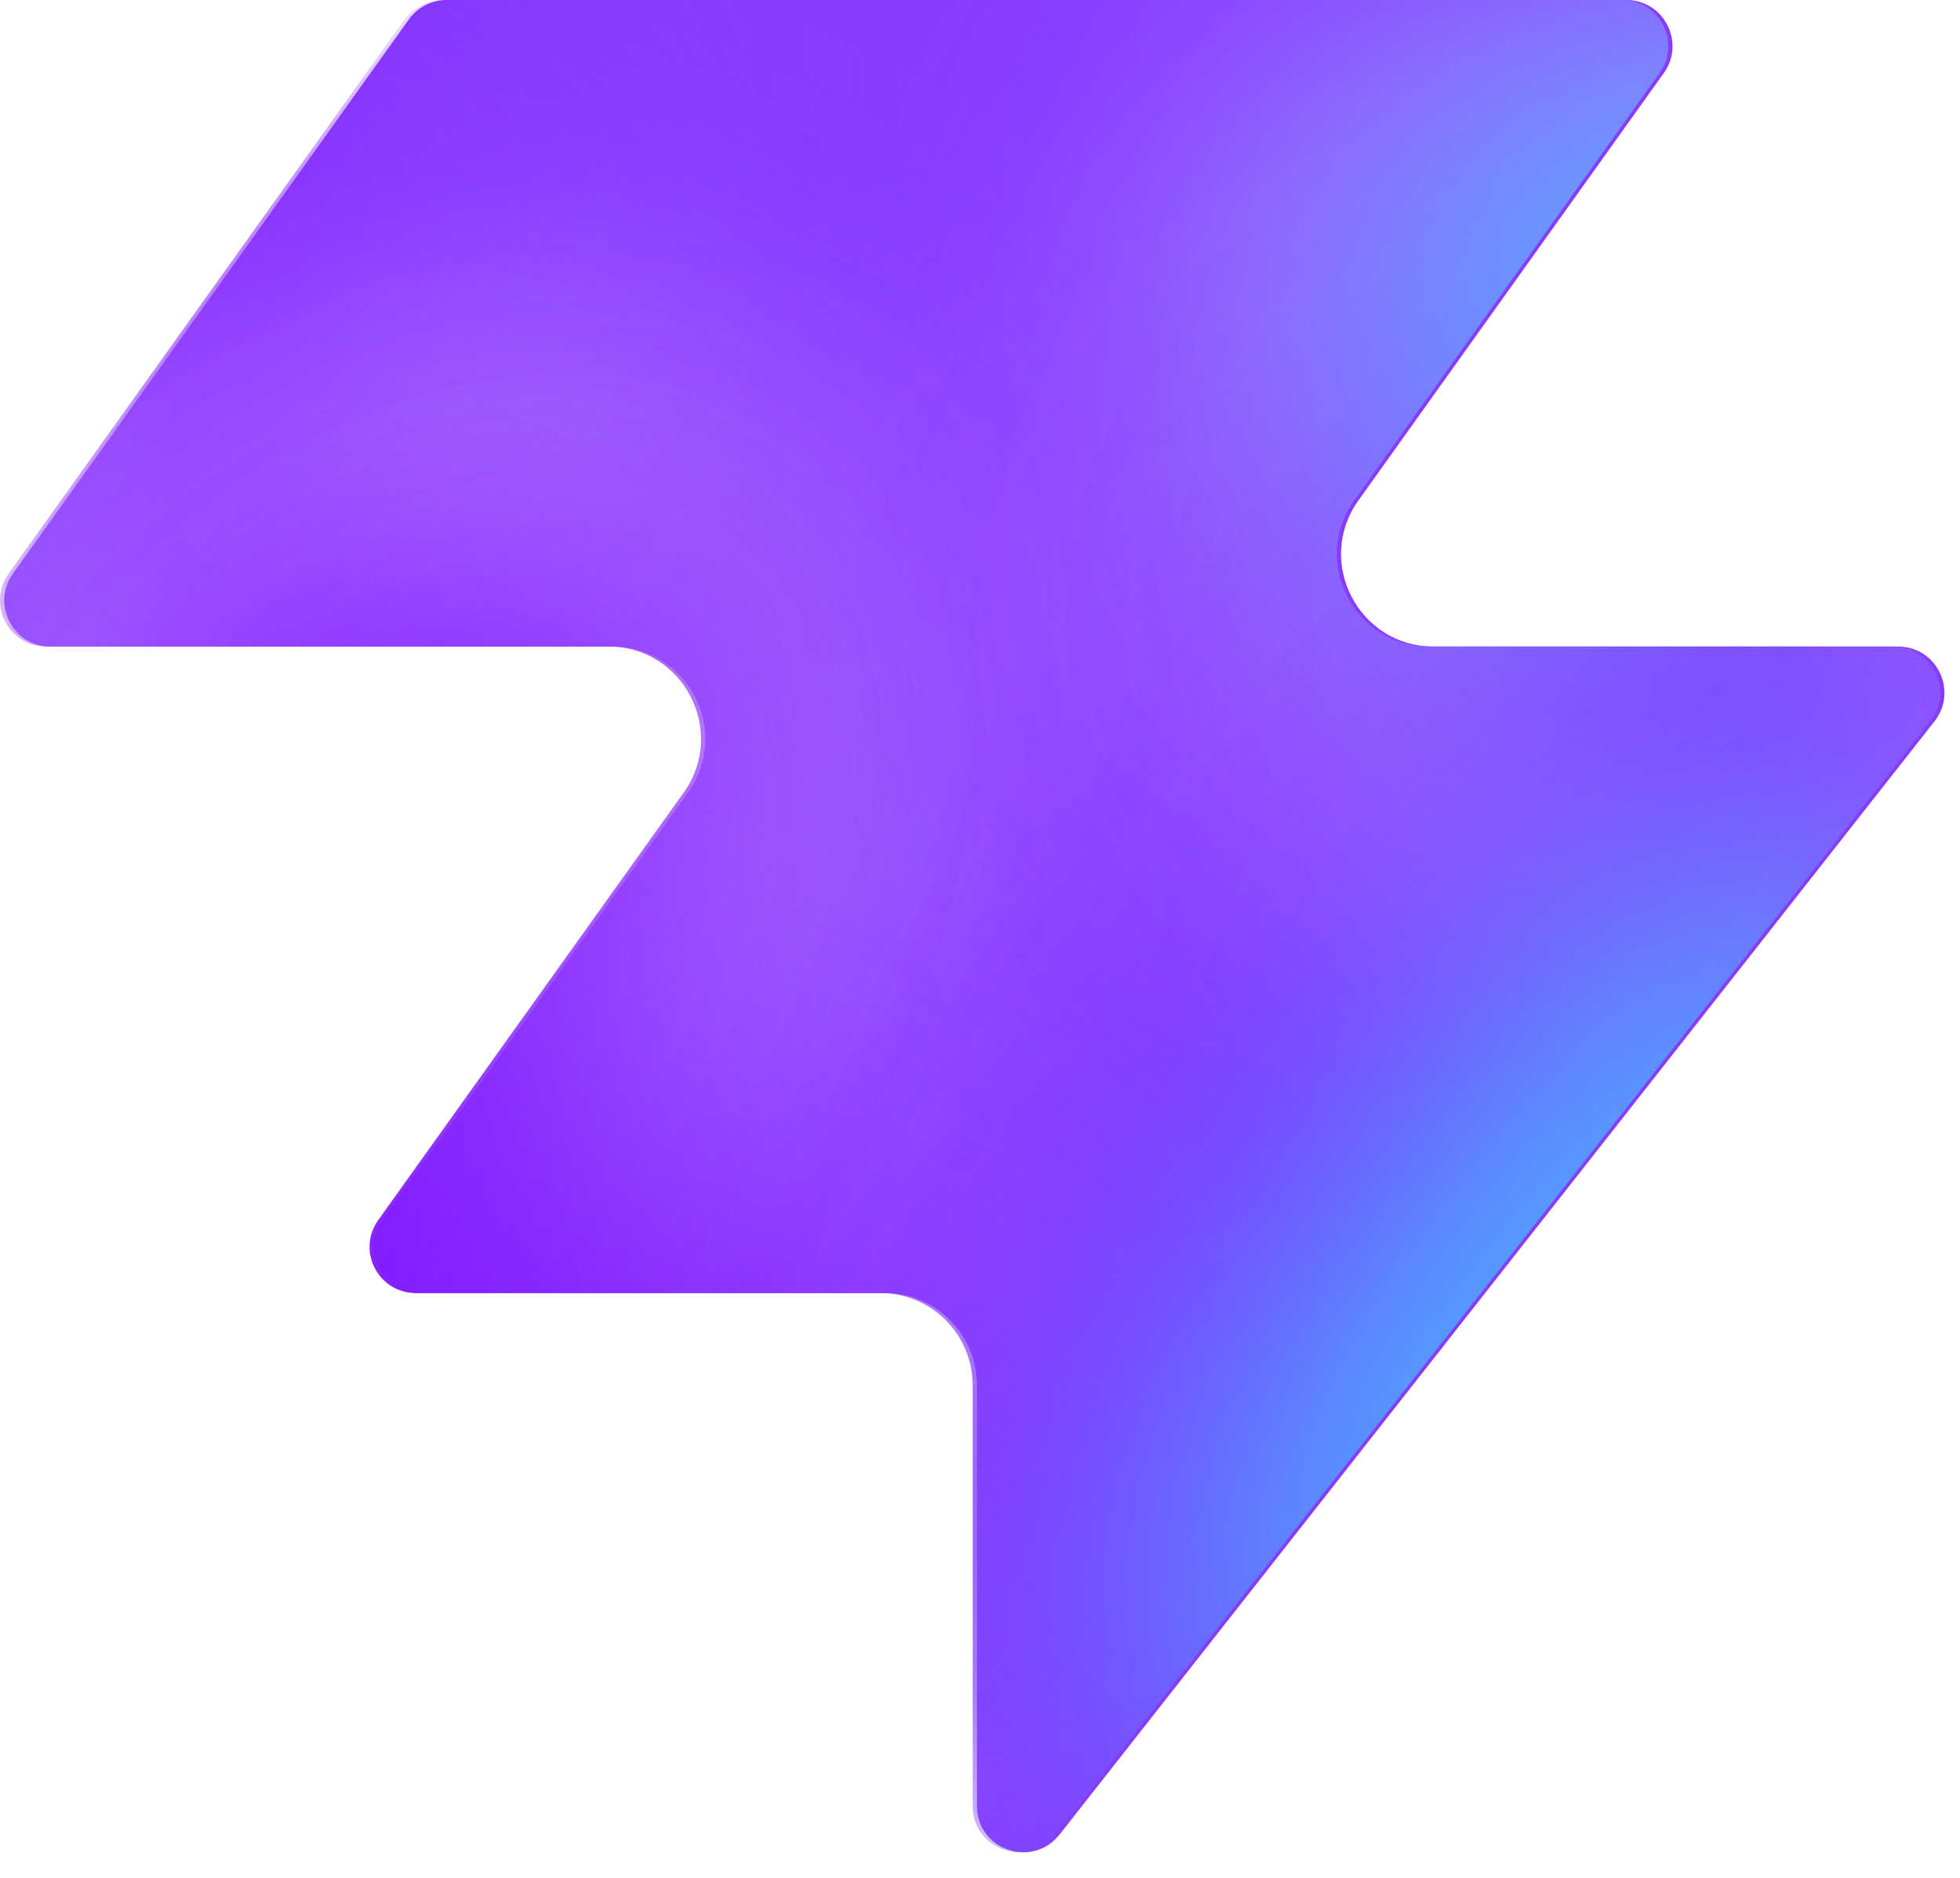
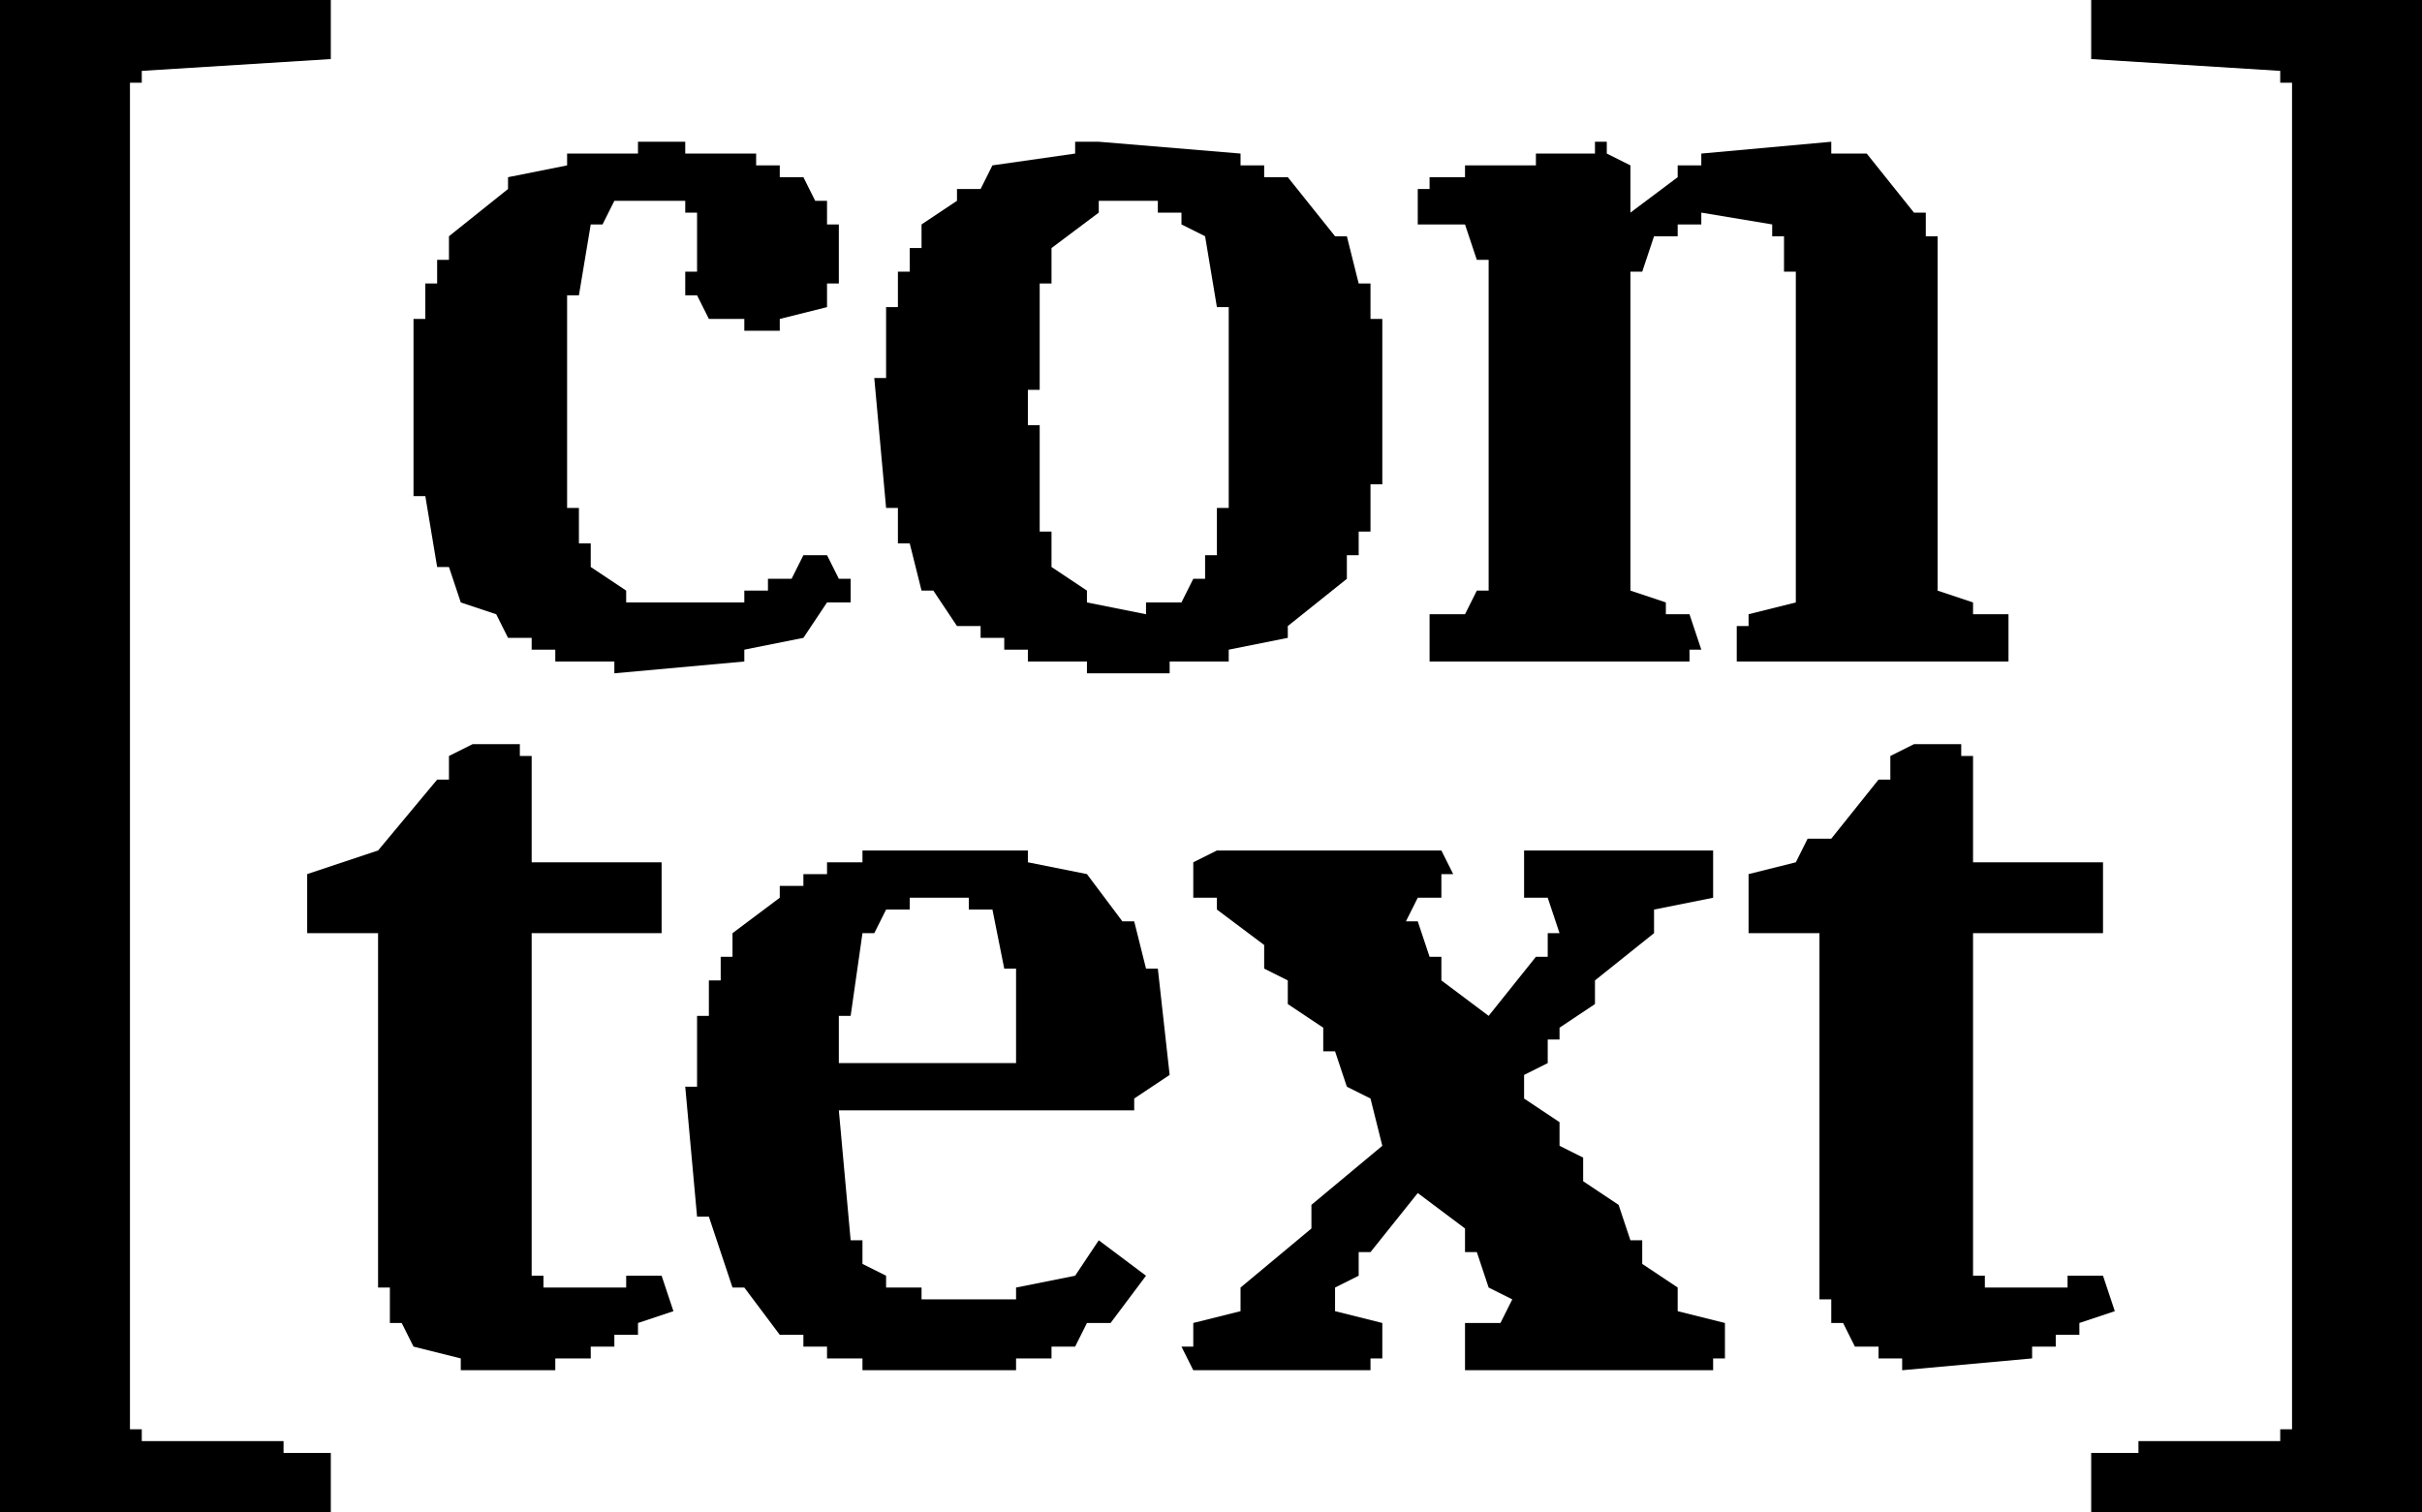
- <svg xmlns="http://www.w3.org/2000/svg" width="48" height="46" fill="none" viewBox="0 0 48 46">
-   <path fill="#863bff" d="M25.946 44.938c-.664.845-2.021.375-2.021-.698V33.937a2.26 2.26 0 0 0-2.262-2.262H10.287c-.92 0-1.456-1.04-.92-1.788l7.48-10.471c1.07-1.497 0-3.578-1.842-3.578H1.237c-.92 0-1.456-1.04-.92-1.788L10.013.474c.214-.297.556-.474.92-.474h28.894c.92 0 1.456 1.04.92 1.788l-7.48 10.471c-1.07 1.498 0 3.579 1.842 3.579h11.377c.943 0 1.473 1.088.89 1.83L25.947 44.94z" style="fill:#863bff;fill:color(display-p3 .525 .23 1);fill-opacity:1" />
-   <mask id="a" width="48" height="46" x="0" y="0" maskUnits="userSpaceOnUse" style="mask-type:alpha">
-     <path fill="#000" d="M25.842 44.938c-.664.844-2.021.375-2.021-.698V33.937a2.26 2.26 0 0 0-2.262-2.262H10.183c-.92 0-1.456-1.04-.92-1.788l7.48-10.471c1.07-1.498 0-3.579-1.842-3.579H1.133c-.92 0-1.456-1.04-.92-1.787L9.91.473c.214-.297.556-.474.92-.474h28.894c.92 0 1.456 1.04.92 1.788l-7.48 10.471c-1.07 1.498 0 3.578 1.842 3.578h11.377c.943 0 1.473 1.088.89 1.832L25.843 44.94z" style="fill:#000;fill-opacity:1" />
-   </mask>
-   <g mask="url(#a)">
-     <g filter="url(#b)">
-       <ellipse cx="5.508" cy="14.704" fill="#ede6ff" rx="5.508" ry="14.704" style="fill:#ede6ff;fill:color(display-p3 .927 .903 1);fill-opacity:1" transform="matrix(.00324 1 1 -.00324 -4.47 31.516)" />
-     </g>
-     <g filter="url(#c)">
-       <ellipse cx="10.399" cy="29.851" fill="#ede6ff" rx="10.399" ry="29.851" style="fill:#ede6ff;fill:color(display-p3 .927 .903 1);fill-opacity:1" transform="matrix(.00324 1 1 -.00324 -39.328 7.883)" />
-     </g>
-     <g filter="url(#d)">
-       <ellipse cx="5.508" cy="30.487" fill="#7e14ff" rx="5.508" ry="30.487" style="fill:#7e14ff;fill:color(display-p3 .492 .077 1);fill-opacity:1" transform="rotate(89.814 -25.913 -14.639)scale(1 -1)" />
-     </g>
-     <g filter="url(#e)">
-       <ellipse cx="5.508" cy="30.599" fill="#7e14ff" rx="5.508" ry="30.599" style="fill:#7e14ff;fill:color(display-p3 .492 .077 1);fill-opacity:1" transform="rotate(89.814 -32.644 -3.334)scale(1 -1)" />
-     </g>
-     <g filter="url(#f)">
-       <ellipse cx="5.508" cy="30.599" fill="#7e14ff" rx="5.508" ry="30.599" style="fill:#7e14ff;fill:color(display-p3 .492 .077 1);fill-opacity:1" transform="matrix(.00324 1 1 -.00324 -34.34 30.47)" />
-     </g>
-     <g filter="url(#g)">
-       <ellipse cx="14.072" cy="22.078" fill="#ede6ff" rx="14.072" ry="22.078" style="fill:#ede6ff;fill:color(display-p3 .927 .903 1);fill-opacity:1" transform="rotate(93.35 24.506 48.493)scale(-1 1)" />
-     </g>
-     <g filter="url(#h)">
-       <ellipse cx="3.47" cy="21.501" fill="#7e14ff" rx="3.47" ry="21.501" style="fill:#7e14ff;fill:color(display-p3 .492 .077 1);fill-opacity:1" transform="rotate(89.009 28.708 47.59)scale(-1 1)" />
-     </g>
-     <g filter="url(#i)">
-       <ellipse cx="3.47" cy="21.501" fill="#7e14ff" rx="3.47" ry="21.501" style="fill:#7e14ff;fill:color(display-p3 .492 .077 1);fill-opacity:1" transform="rotate(89.009 28.708 47.59)scale(-1 1)" />
-     </g>
-     <g filter="url(#j)">
-       <ellipse cx=".387" cy="8.972" fill="#7e14ff" rx="4.407" ry="29.108" style="fill:#7e14ff;fill:color(display-p3 .492 .077 1);fill-opacity:1" transform="rotate(39.51 .387 8.972)" />
-     </g>
-     <g filter="url(#k)">
-       <ellipse cx="47.523" cy="-6.092" fill="#7e14ff" rx="4.407" ry="29.108" style="fill:#7e14ff;fill:color(display-p3 .492 .077 1);fill-opacity:1" transform="rotate(37.892 47.523 -6.092)" />
-     </g>
-     <g filter="url(#l)">
-       <ellipse cx="41.412" cy="6.333" fill="#47bfff" rx="5.971" ry="9.665" style="fill:#47bfff;fill:color(display-p3 .28 .748 1);fill-opacity:1" transform="rotate(37.892 41.412 6.333)" />
-     </g>
-     <g filter="url(#m)">
-       <ellipse cx="-1.879" cy="38.332" fill="#7e14ff" rx="4.407" ry="29.108" style="fill:#7e14ff;fill:color(display-p3 .492 .077 1);fill-opacity:1" transform="rotate(37.892 -1.88 38.332)" />
-     </g>
-     <g filter="url(#n)">
-       <ellipse cx="-1.879" cy="38.332" fill="#7e14ff" rx="4.407" ry="29.108" style="fill:#7e14ff;fill:color(display-p3 .492 .077 1);fill-opacity:1" transform="rotate(37.892 -1.88 38.332)" />
-     </g>
-     <g filter="url(#o)">
-       <ellipse cx="35.651" cy="29.907" fill="#7e14ff" rx="4.407" ry="29.108" style="fill:#7e14ff;fill:color(display-p3 .492 .077 1);fill-opacity:1" transform="rotate(37.892 35.651 29.907)" />
-     </g>
-     <g filter="url(#p)">
-       <ellipse cx="38.418" cy="32.4" fill="#47bfff" rx="5.971" ry="15.297" style="fill:#47bfff;fill:color(display-p3 .28 .748 1);fill-opacity:1" transform="rotate(37.892 38.418 32.4)" />
-     </g>
-   </g>
-   <defs>
-     <filter id="b" width="60.045" height="41.654" x="-19.77" y="16.149" color-interpolation-filters="sRGB" filterUnits="userSpaceOnUse">
-       <feFlood flood-opacity="0" result="BackgroundImageFix" />
-       <feBlend in="SourceGraphic" in2="BackgroundImageFix" result="shape" />
-       <feGaussianBlur result="effect1_foregroundBlur_2002_17158" stdDeviation="7.659" />
-     </filter>
-     <filter id="c" width="90.34" height="51.437" x="-54.613" y="-7.533" color-interpolation-filters="sRGB" filterUnits="userSpaceOnUse">
-       <feFlood flood-opacity="0" result="BackgroundImageFix" />
-       <feBlend in="SourceGraphic" in2="BackgroundImageFix" result="shape" />
-       <feGaussianBlur result="effect1_foregroundBlur_2002_17158" stdDeviation="7.659" />
-     </filter>
-     <filter id="d" width="79.355" height="29.4" x="-49.64" y="2.03" color-interpolation-filters="sRGB" filterUnits="userSpaceOnUse">
-       <feFlood flood-opacity="0" result="BackgroundImageFix" />
-       <feBlend in="SourceGraphic" in2="BackgroundImageFix" result="shape" />
-       <feGaussianBlur result="effect1_foregroundBlur_2002_17158" stdDeviation="4.596" />
-     </filter>
-     <filter id="e" width="79.579" height="29.4" x="-45.045" y="20.029" color-interpolation-filters="sRGB" filterUnits="userSpaceOnUse">
-       <feFlood flood-opacity="0" result="BackgroundImageFix" />
-       <feBlend in="SourceGraphic" in2="BackgroundImageFix" result="shape" />
-       <feGaussianBlur result="effect1_foregroundBlur_2002_17158" stdDeviation="4.596" />
-     </filter>
-     <filter id="f" width="79.579" height="29.4" x="-43.513" y="21.178" color-interpolation-filters="sRGB" filterUnits="userSpaceOnUse">
-       <feFlood flood-opacity="0" result="BackgroundImageFix" />
-       <feBlend in="SourceGraphic" in2="BackgroundImageFix" result="shape" />
-       <feGaussianBlur result="effect1_foregroundBlur_2002_17158" stdDeviation="4.596" />
-     </filter>
-     <filter id="g" width="74.749" height="58.852" x="15.756" y="-17.901" color-interpolation-filters="sRGB" filterUnits="userSpaceOnUse">
-       <feFlood flood-opacity="0" result="BackgroundImageFix" />
-       <feBlend in="SourceGraphic" in2="BackgroundImageFix" result="shape" />
-       <feGaussianBlur result="effect1_foregroundBlur_2002_17158" stdDeviation="7.659" />
-     </filter>
-     <filter id="h" width="61.377" height="25.362" x="23.548" y="2.284" color-interpolation-filters="sRGB" filterUnits="userSpaceOnUse">
-       <feFlood flood-opacity="0" result="BackgroundImageFix" />
-       <feBlend in="SourceGraphic" in2="BackgroundImageFix" result="shape" />
-       <feGaussianBlur result="effect1_foregroundBlur_2002_17158" stdDeviation="4.596" />
-     </filter>
-     <filter id="i" width="61.377" height="25.362" x="23.548" y="2.284" color-interpolation-filters="sRGB" filterUnits="userSpaceOnUse">
-       <feFlood flood-opacity="0" result="BackgroundImageFix" />
-       <feBlend in="SourceGraphic" in2="BackgroundImageFix" result="shape" />
-       <feGaussianBlur result="effect1_foregroundBlur_2002_17158" stdDeviation="4.596" />
-     </filter>
-     <filter id="j" width="56.045" height="63.649" x="-27.636" y="-22.853" color-interpolation-filters="sRGB" filterUnits="userSpaceOnUse">
-       <feFlood flood-opacity="0" result="BackgroundImageFix" />
-       <feBlend in="SourceGraphic" in2="BackgroundImageFix" result="shape" />
-       <feGaussianBlur result="effect1_foregroundBlur_2002_17158" stdDeviation="4.596" />
-     </filter>
-     <filter id="k" width="54.814" height="64.646" x="20.116" y="-38.415" color-interpolation-filters="sRGB" filterUnits="userSpaceOnUse">
-       <feFlood flood-opacity="0" result="BackgroundImageFix" />
-       <feBlend in="SourceGraphic" in2="BackgroundImageFix" result="shape" />
-       <feGaussianBlur result="effect1_foregroundBlur_2002_17158" stdDeviation="4.596" />
-     </filter>
-     <filter id="l" width="33.541" height="35.313" x="24.641" y="-11.323" color-interpolation-filters="sRGB" filterUnits="userSpaceOnUse">
-       <feFlood flood-opacity="0" result="BackgroundImageFix" />
-       <feBlend in="SourceGraphic" in2="BackgroundImageFix" result="shape" />
-       <feGaussianBlur result="effect1_foregroundBlur_2002_17158" stdDeviation="4.596" />
-     </filter>
-     <filter id="m" width="54.814" height="64.646" x="-29.286" y="6.009" color-interpolation-filters="sRGB" filterUnits="userSpaceOnUse">
-       <feFlood flood-opacity="0" result="BackgroundImageFix" />
-       <feBlend in="SourceGraphic" in2="BackgroundImageFix" result="shape" />
-       <feGaussianBlur result="effect1_foregroundBlur_2002_17158" stdDeviation="4.596" />
-     </filter>
-     <filter id="n" width="54.814" height="64.646" x="-29.286" y="6.009" color-interpolation-filters="sRGB" filterUnits="userSpaceOnUse">
-       <feFlood flood-opacity="0" result="BackgroundImageFix" />
-       <feBlend in="SourceGraphic" in2="BackgroundImageFix" result="shape" />
-       <feGaussianBlur result="effect1_foregroundBlur_2002_17158" stdDeviation="4.596" />
-     </filter>
-     <filter id="o" width="54.814" height="64.646" x="8.244" y="-2.416" color-interpolation-filters="sRGB" filterUnits="userSpaceOnUse">
-       <feFlood flood-opacity="0" result="BackgroundImageFix" />
-       <feBlend in="SourceGraphic" in2="BackgroundImageFix" result="shape" />
-       <feGaussianBlur result="effect1_foregroundBlur_2002_17158" stdDeviation="4.596" />
-     </filter>
-     <filter id="p" width="39.409" height="43.623" x="18.713" y="10.588" color-interpolation-filters="sRGB" filterUnits="userSpaceOnUse">
-       <feFlood flood-opacity="0" result="BackgroundImageFix" />
-       <feBlend in="SourceGraphic" in2="BackgroundImageFix" result="shape" />
-       <feGaussianBlur result="effect1_foregroundBlur_2002_17158" stdDeviation="4.596" />
-     </filter>
-   </defs>
+ <svg xmlns="http://www.w3.org/2000/svg" viewBox="0 0 205 128" fill="currentColor">
+   <path fill-rule="evenodd" d="M1.0 0.0h-1.0v128.0h28.0v-5.0h-4.0v-1.0h-12.0v-1.0h-1.0v-114.0h1.0v-1.0l16.0 -1.0v-5.0h-26.0ZM178.0 0.0h-1.0v5.0l16.0 1.0v1.0h1.0v114.0h-1.0v1.0h-12.0v1.0h-4.0v5.0h28.0v-128.0h-26.0ZM55.0 12.0h-1.0v1.0h-6.0v1.0l-5.0 1.0v1.0l-5.0 4.0v2.0h-1.0v2.0h-1.0v3.0h-1.0v15.0h1.0l1.0 6.0h1.0l1.0 3.0l3.0 1.0l1.0 2.0h2.0v1.0h2.0v1.0h5.0v1.0l11.0 -1.0v-1.0l5.0 -1.0l2.0 -3.0h2.0v-2.0h-1.0l-1.0 -2.0h-2.0l-1.0 2.0h-2.0v1.0h-2.0v1.0h-10.0v-1.0l-3.0 -2.0v-2.0h-1.0v-3.0h-1.0v-18.0h1.0l1.0 -6.0h1.0l1.0 -2.0h6.0v1.0h1.0v5.0h-1.0v2.0h1.0l1.0 2.0h3.0v1.0h3.0v-1.0l4.0 -1.0v-2.0h1.0v-5.0h-1.0v-2.0h-1.0l-1.0 -2.0h-2.0v-1.0h-2.0v-1.0h-6.0v-1.0h-2.0ZM92.0 12.0h-1.0v1.0l-7.0 1.0l-1.0 2.0h-2.0v1.0l-3.0 2.0v2.0h-1.0v2.0h-1.0v3.0h-1.0v6.0h-1.0l1.0 11.0h1.0v3.0h1.0l1.0 4.0h1.0l2.0 3.0h2.0v1.0h2.0v1.0h2.0v1.0h5.0v1.0h7.0v-1.0h5.0v-1.0l5.0 -1.0v-1.0l5.0 -4.0v-2.0h1.0v-2.0h1.0v-4.0h1.0v-14.0h-1.0v-3.0h-1.0l-1.0 -4.0h-1.0l-4.0 -5.0h-2.0v-1.0h-2.0v-1.0l-12.0 -1.0ZM136.0 12.0h-1.0v1.0h-5.0v1.0h-6.0v1.0h-3.0v1.0h-1.0v3.0h4.0l1.0 3.0h1.0v28.0h-1.0l-1.0 2.0h-3.0v4.0h22.0v-1.0h1.0l-1.0 -3.0h-2.0v-1.0l-3.0 -1.0v-27.0h1.0l1.0 -3.0h2.0v-1.0h2.0v-1.0l6.0 1.0v1.0h1.0v3.0h1.0v28.0l-4.0 1.0v1.0h-1.0v3.0h23.0v-4.0h-3.0v-1.0l-3.0 -1.0v-30.0h-1.0v-2.0h-1.0l-4.0 -5.0h-3.0v-1.0l-11.0 1.0v1.0h-2.0v1.0l-4.0 3.0v-4.0l-2.0 -1.0ZM93.0 17.0h5.0v1.0h2.0v1.0l2.0 1.0l1.0 6.0h1.0v17.0h-1.0v4.0h-1.0v2.0h-1.0l-1.0 2.0h-3.0v1.0l-5.0 -1.0v-1.0l-3.0 -2.0v-3.0h-1.0v-9.0h-1.0v-3.0h1.0v-9.0h1.0v-3.0l4.0 -3.0ZM40.0 63.0l-2.0 1.0v2.0h-1.0l-5.0 6.0l-6.0 2.0v5.0h6.0v30.0h1.0v3.0h1.0l1.0 2.0l4.0 1.0v1.0h8.0v-1.0h3.0v-1.0h2.0v-1.0h2.0v-1.0l3.0 -1.0l-1.0 -3.0h-3.0v1.0h-7.0v-1.0h-1.0v-29.0h11.0v-6.0h-11.0v-9.0h-1.0v-1.0h-3.0ZM162.0 63.0l-2.0 1.0v2.0h-1.0l-4.0 5.0h-2.0l-1.0 2.0l-4.0 1.0v5.0h6.0v31.0h1.0v2.0h1.0l1.0 2.0h2.0v1.0h2.0v1.0l11.0 -1.0v-1.0h2.0v-1.0h2.0v-1.0l3.0 -1.0l-1.0 -3.0h-3.0v1.0h-7.0v-1.0h-1.0v-29.0h11.0v-6.0h-11.0v-9.0h-1.0v-1.0h-3.0ZM74.0 72.0h-1.0v1.0h-3.0v1.0h-2.0v1.0h-2.0v1.0l-4.0 3.0v2.0h-1.0v2.0h-1.0v3.0h-1.0v6.0h-1.0l1.0 11.0h1.0l2.0 6.0h1.0l3.0 4.0h2.0v1.0h2.0v1.0h3.0v1.0h13.0v-1.0h3.0v-1.0h2.0l1.0 -2.0h2.0l3.0 -4.0l-4.0 -3.0l-2.0 3.0l-5.0 1.0v1.0h-8.0v-1.0h-3.0v-1.0l-2.0 -1.0v-2.0h-1.0l-1.0 -11.0h25.0v-1.0l3.0 -2.0l-1.0 -9.0h-1.0l-1.0 -4.0h-1.0l-3.0 -4.0l-5.0 -1.0v-1.0h-12.0ZM103.0 72.0l-2.0 1.0v3.0h2.0v1.0l4.0 3.0v2.0l2.0 1.0v2.0l3.0 2.0v2.0h1.0l1.0 3.0l2.0 1.0l1.0 4.0l-6.0 5.0v2.0l-6.0 5.0v2.0l-4.0 1.0v2.0h-1.0l1.0 2.0h15.0v-1.0h1.0v-3.0l-4.0 -1.0v-2.0l2.0 -1.0v-2.0h1.0l4.0 -5.0l4.0 3.0v2.0h1.0l1.0 3.0l2.0 1.0l-1.0 2.0h-3.0v4.0h21.0v-1.0h1.0v-3.0l-4.0 -1.0v-2.0l-3.0 -2.0v-2.0h-1.0l-1.0 -3.0l-3.0 -2.0v-2.0l-2.0 -1.0v-2.0l-3.0 -2.0v-2.0l2.0 -1.0v-2.0h1.0v-1.0l3.0 -2.0v-2.0l5.0 -4.0v-2.0l5.0 -1.0v-4.0h-16.0v4.0h2.0l1.0 3.0h-1.0v2.0h-1.0l-4.0 5.0l-4.0 -3.0v-2.0h-1.0l-1.0 -3.0h-1.0l1.0 -2.0h2.0v-2.0h1.0l-1.0 -2.0h-18.0ZM77.0 76.0h5.0v1.0h2.0l1.0 5.0h1.0v8.0h-15.0v-4.0h1.0l1.0 -7.0h1.0l1.0 -2.0h2.0Z" />
</svg>
